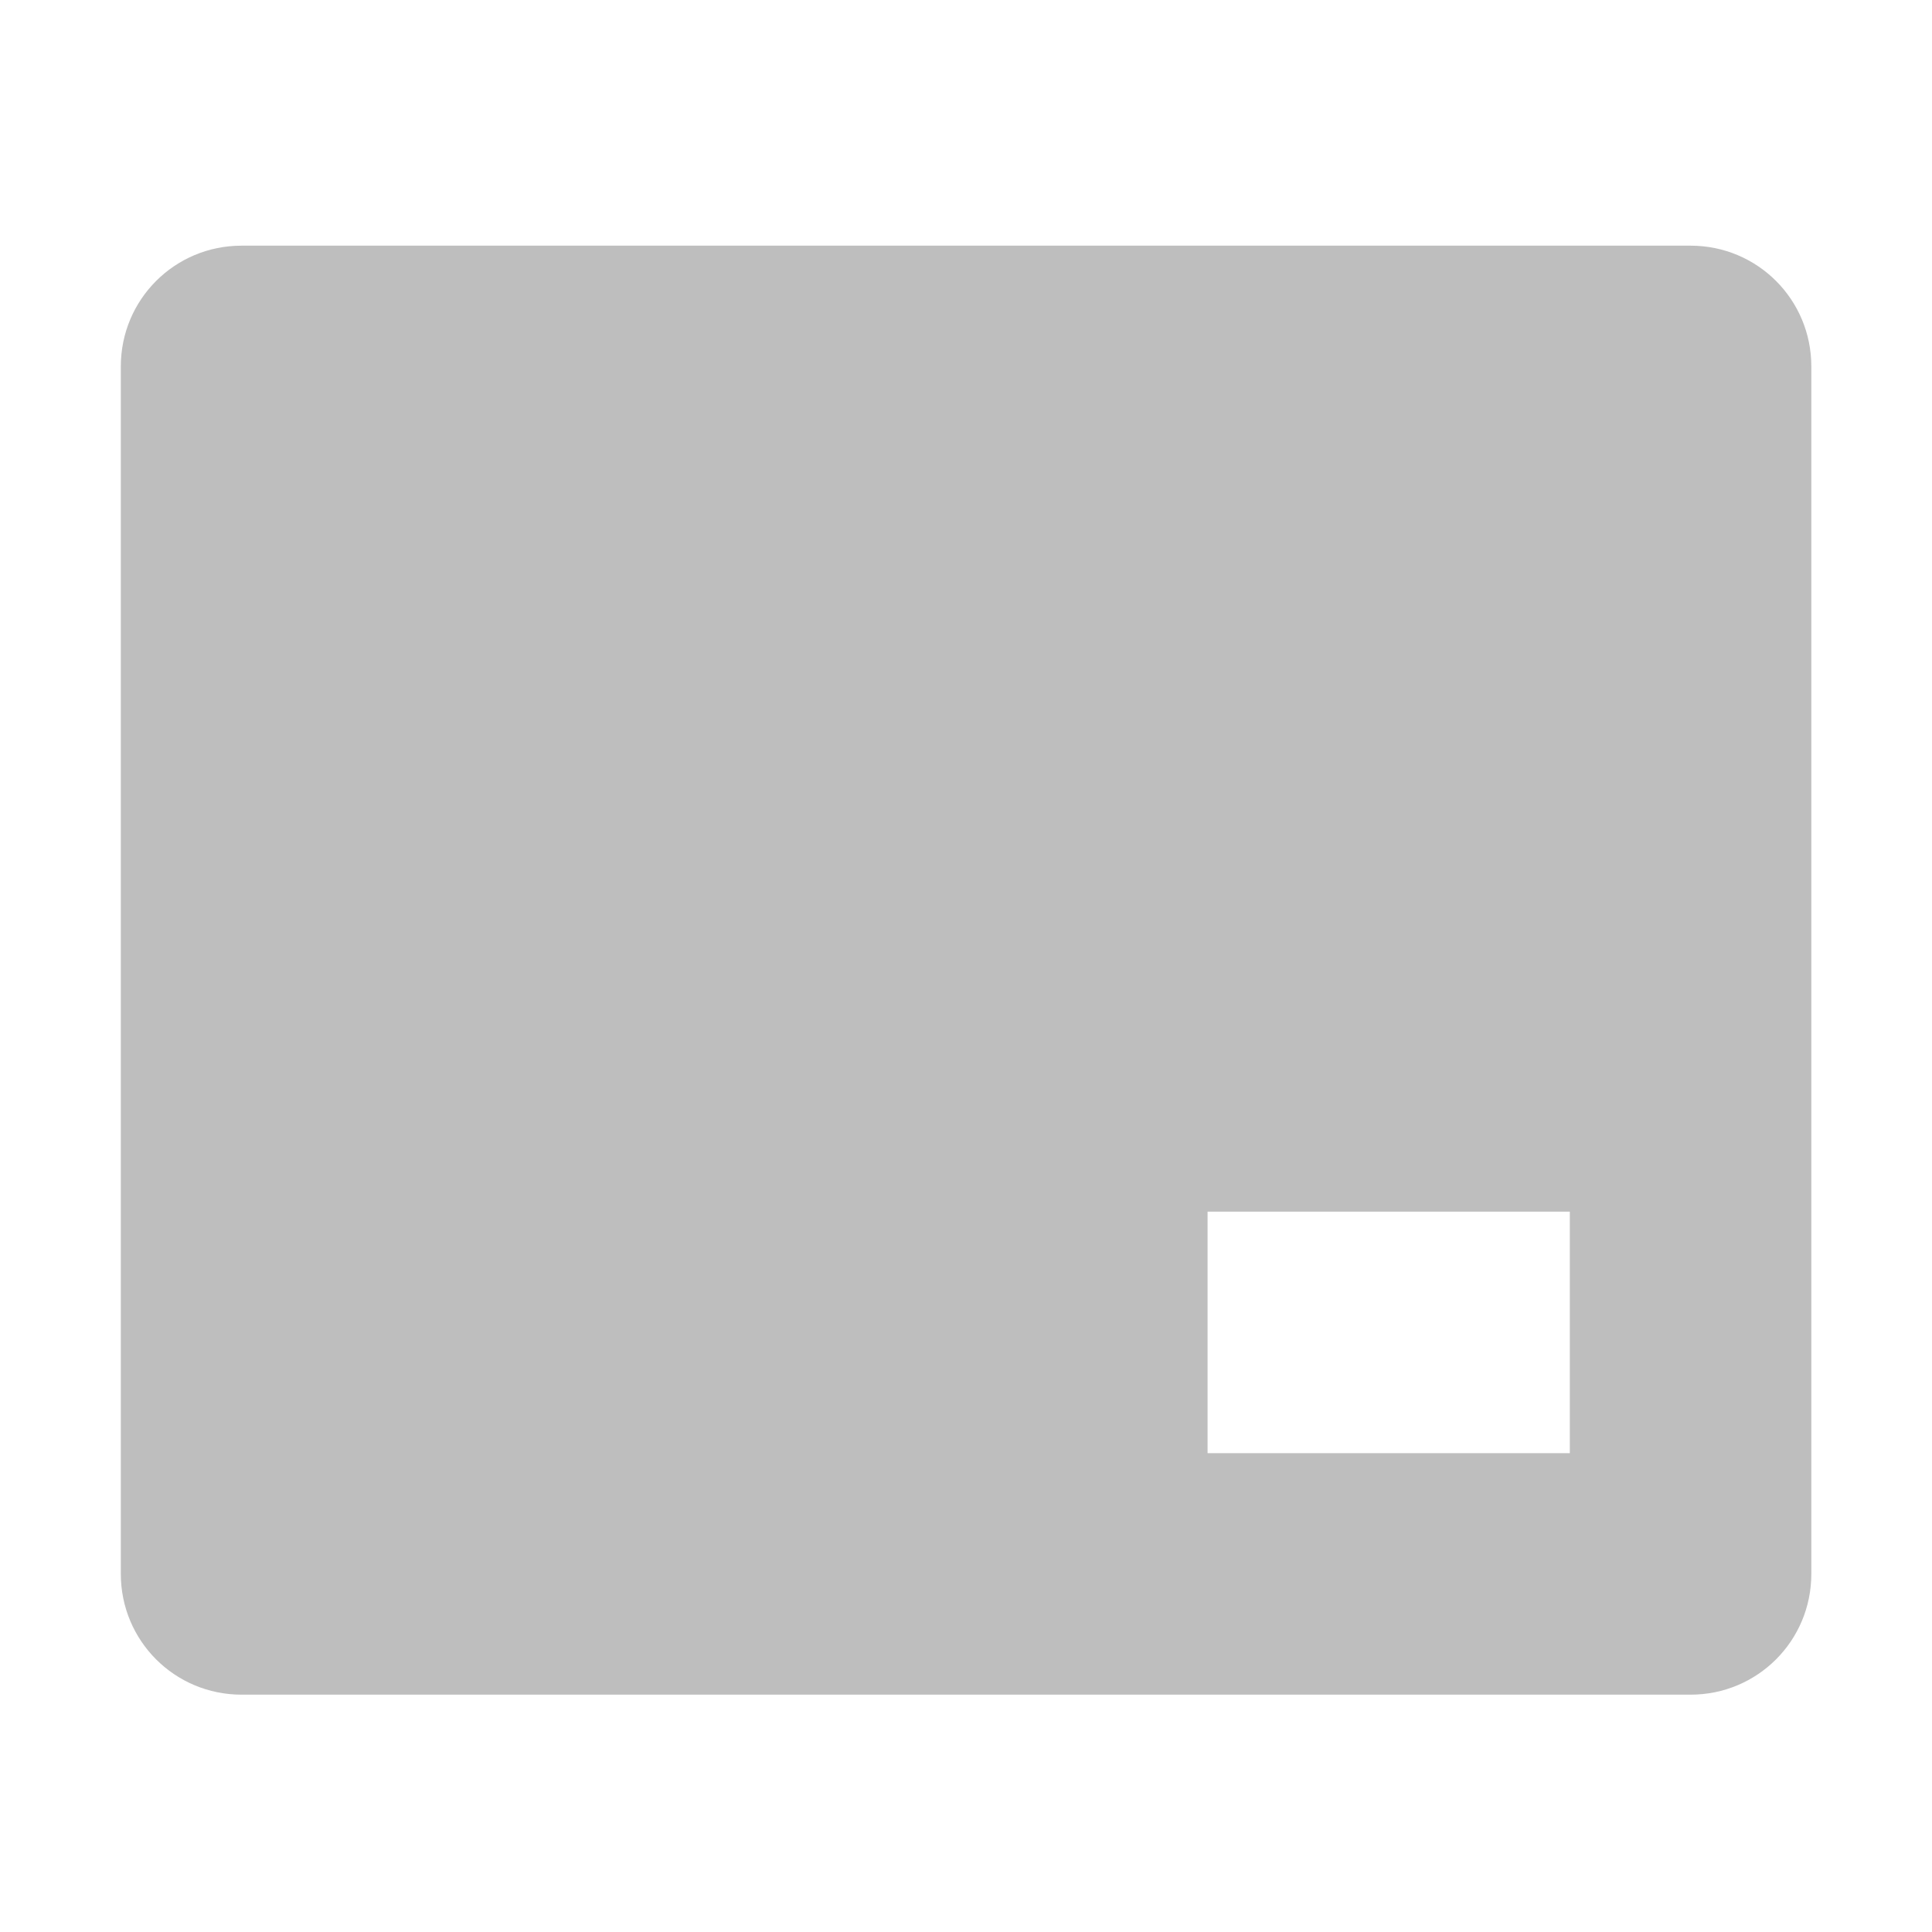
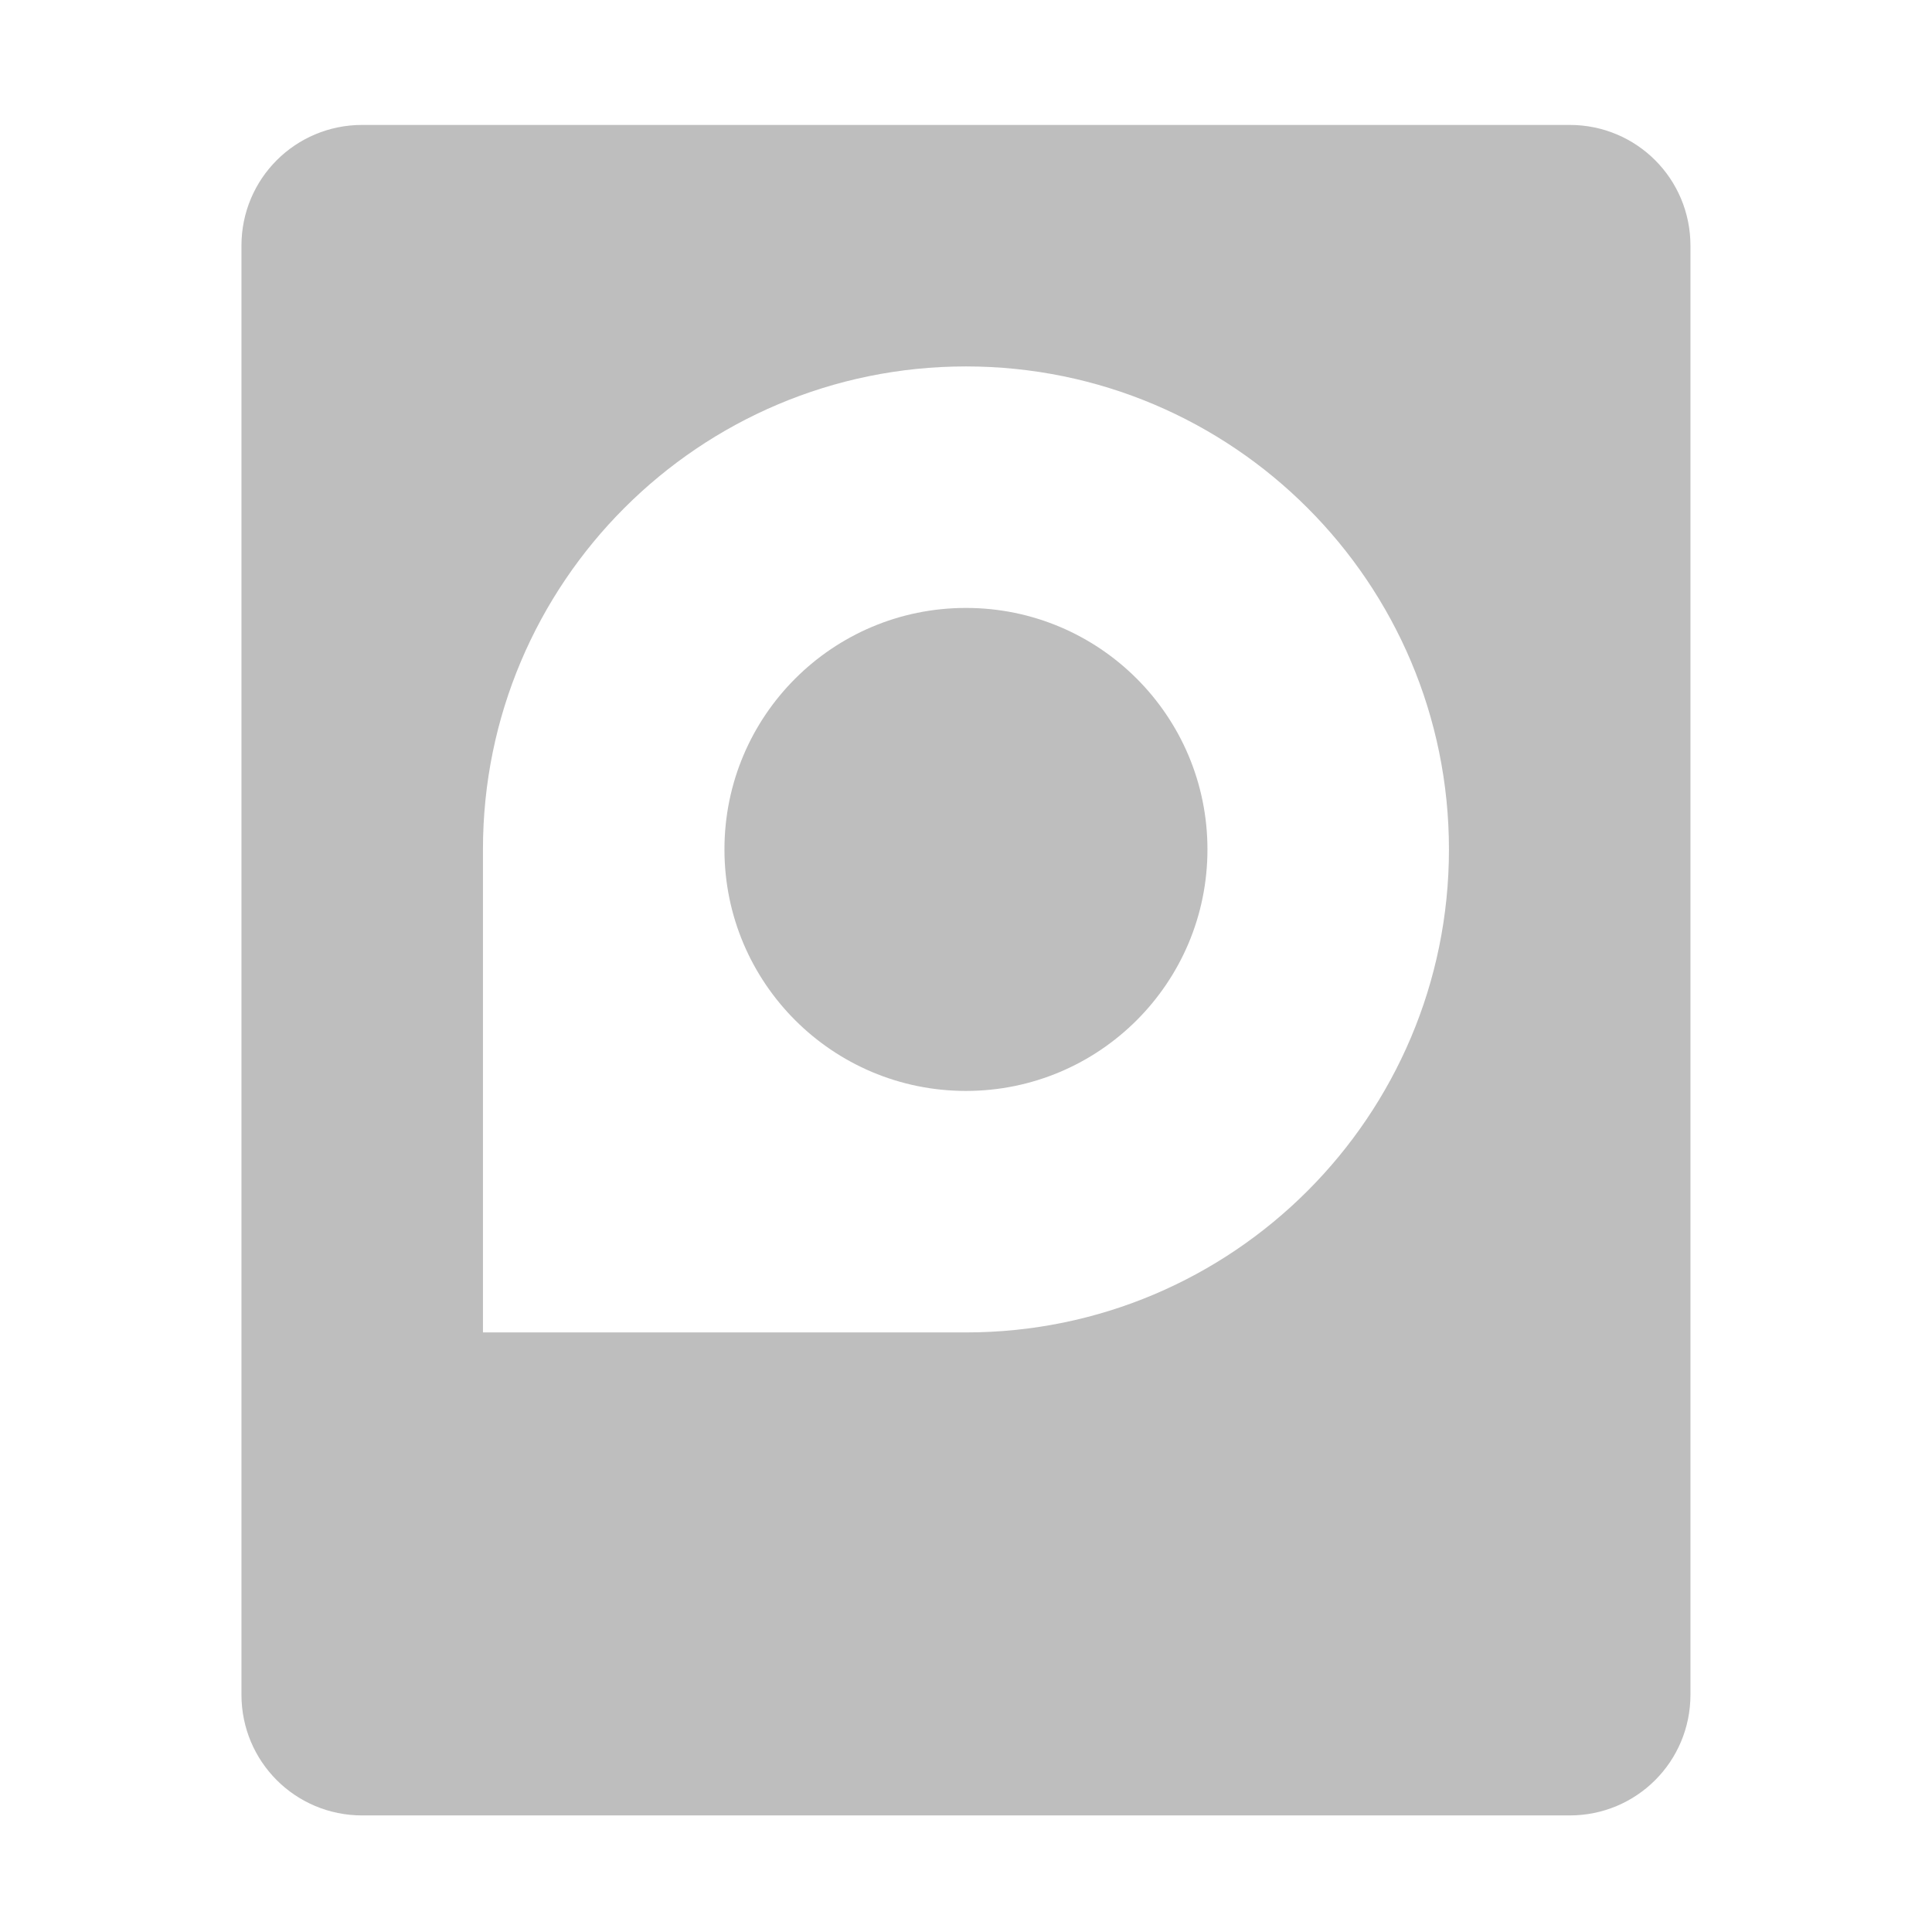
<svg xmlns="http://www.w3.org/2000/svg" xmlns:ns1="http://www.openswatchbook.org/uri/2009/osb" height="16" id="svg7384" style="enable-background:new" version="1.1" width="16">
  <defs id="defs7386">
    <linearGradient id="linearGradient5606" ns1:paint="solid">
      <stop id="stop5608" offset="0" style="stop-color:#000000;stop-opacity:1;" />
    </linearGradient>
    <filter color-interpolation-filters="sRGB" id="filter7554">
      <feBlend id="feBlend7556" in2="BackgroundImage" mode="darken" />
    </filter>
  </defs>
-   <g id="layer9" style="display:inline" transform="translate(-265.0004,119.0345)" />
-   <g id="layer10" style="display:inline;filter:url(#filter7554)" transform="translate(-265.0004,119.0345)">
-     <path d="m 266.001,-106 c 0,0.554 0.446,1 1,1 l 12,0 c 0.554,0 1,-0.446 1,-1 l 0,-10 c 0,-0.554 -0.446,-1 -1,-1 l -12,0 c -0.554,0 -1,0.446 -1,1 z m 9,-1 0,-2 3,0 0,2 z" id="rect8476" style="fill:#bebebe;fill-opacity:1;stroke:none" />
+   <g id="layer9" style="display:inline" transform="translate(-265.0004,119.0346)" />
+   <g id="layer10" style="display:inline;filter:url(#filter7554)" transform="translate(-265.0004,119.0346)">
+     <path d="m 268,-118 c -0.554,0 -1,0.446 -1,1 l 0,12 c 0,0.554 0.446,1 1,1 l 10,0 c 0.554,0 1,-0.446 1,-1 l 0,-12 c 0,-0.554 -0.446,-1 -1,-1 l -10,0 z m 5,2 c 2.209,0 4,1.791 4,4 0,2.209 -1.791,4 -4,4 l -2,0 -2,0 0,-2 0,-2 c 0,-2.209 1.791,-4 4,-4 z m 0,2 c -1.105,0 -2,0.895 -2,2 0,1.105 0.895,2 2,2 1.105,0 2,-0.895 2,-2 0,-1.105 -0.895,-2 -2,-2 z" id="rect8476" style="fill:#bebebe;fill-opacity:1;stroke:none" />
  </g>
  <g id="layer1" style="display:inline" transform="translate(-24.00022,-497.9654)" />
-   <g id="layer14" style="display:inline" transform="translate(-265.0004,119.0345)" />
-   <g id="layer15" style="display:inline" transform="translate(-265.0004,119.0345)" />
-   <g id="g71291" style="display:inline" transform="translate(-265.0004,119.0345)" />
+   <g id="layer14" style="display:inline" transform="translate(-265.0004,119.0346)" />
+   <g id="layer15" style="display:inline" transform="translate(-265.0004,119.0346)" />
+   <g id="g71291" style="display:inline" transform="translate(-265.0004,119.0346)" />
  <g id="layer2" style="display:inline" transform="translate(-24.00022,-347.9654)" />
  <g id="g6058" style="display:inline" transform="translate(-24.00022,-347.9654)" />
-   <g id="layer12" style="display:inline" transform="translate(-265.0004,119.0345)" />
+   <g id="layer12" style="display:inline" transform="translate(-265.0004,119.0346)" />
</svg>
